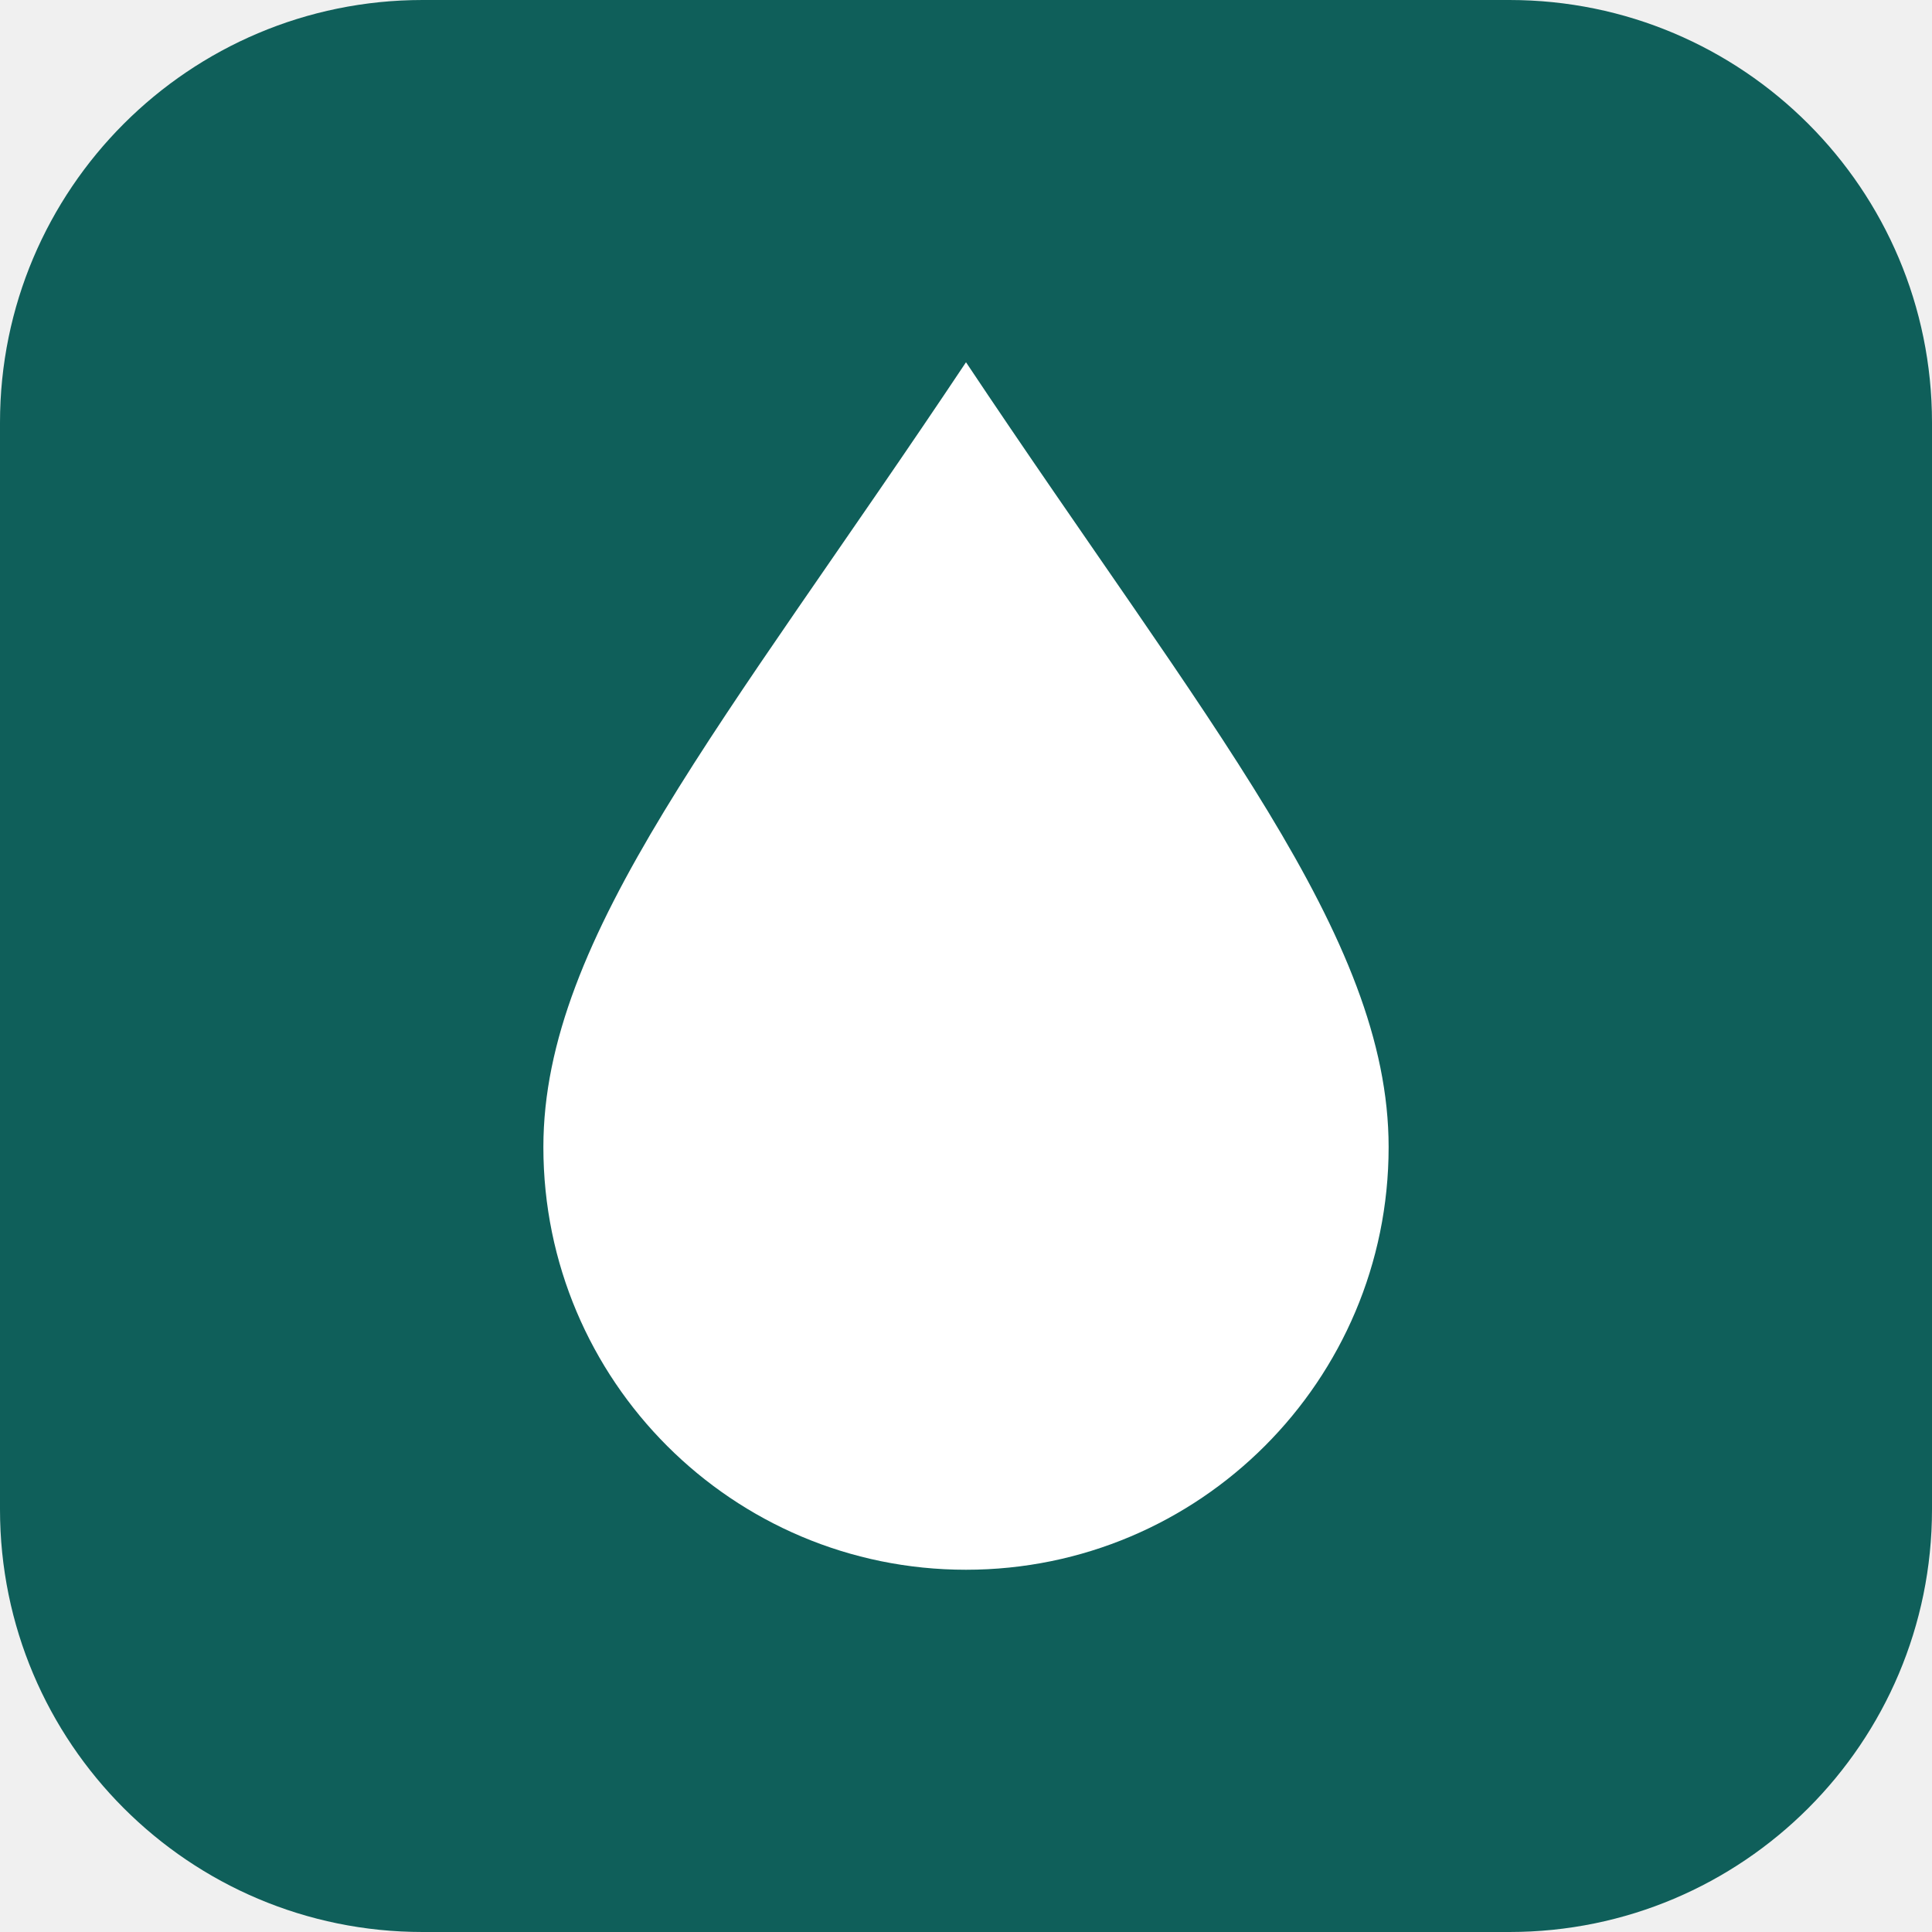
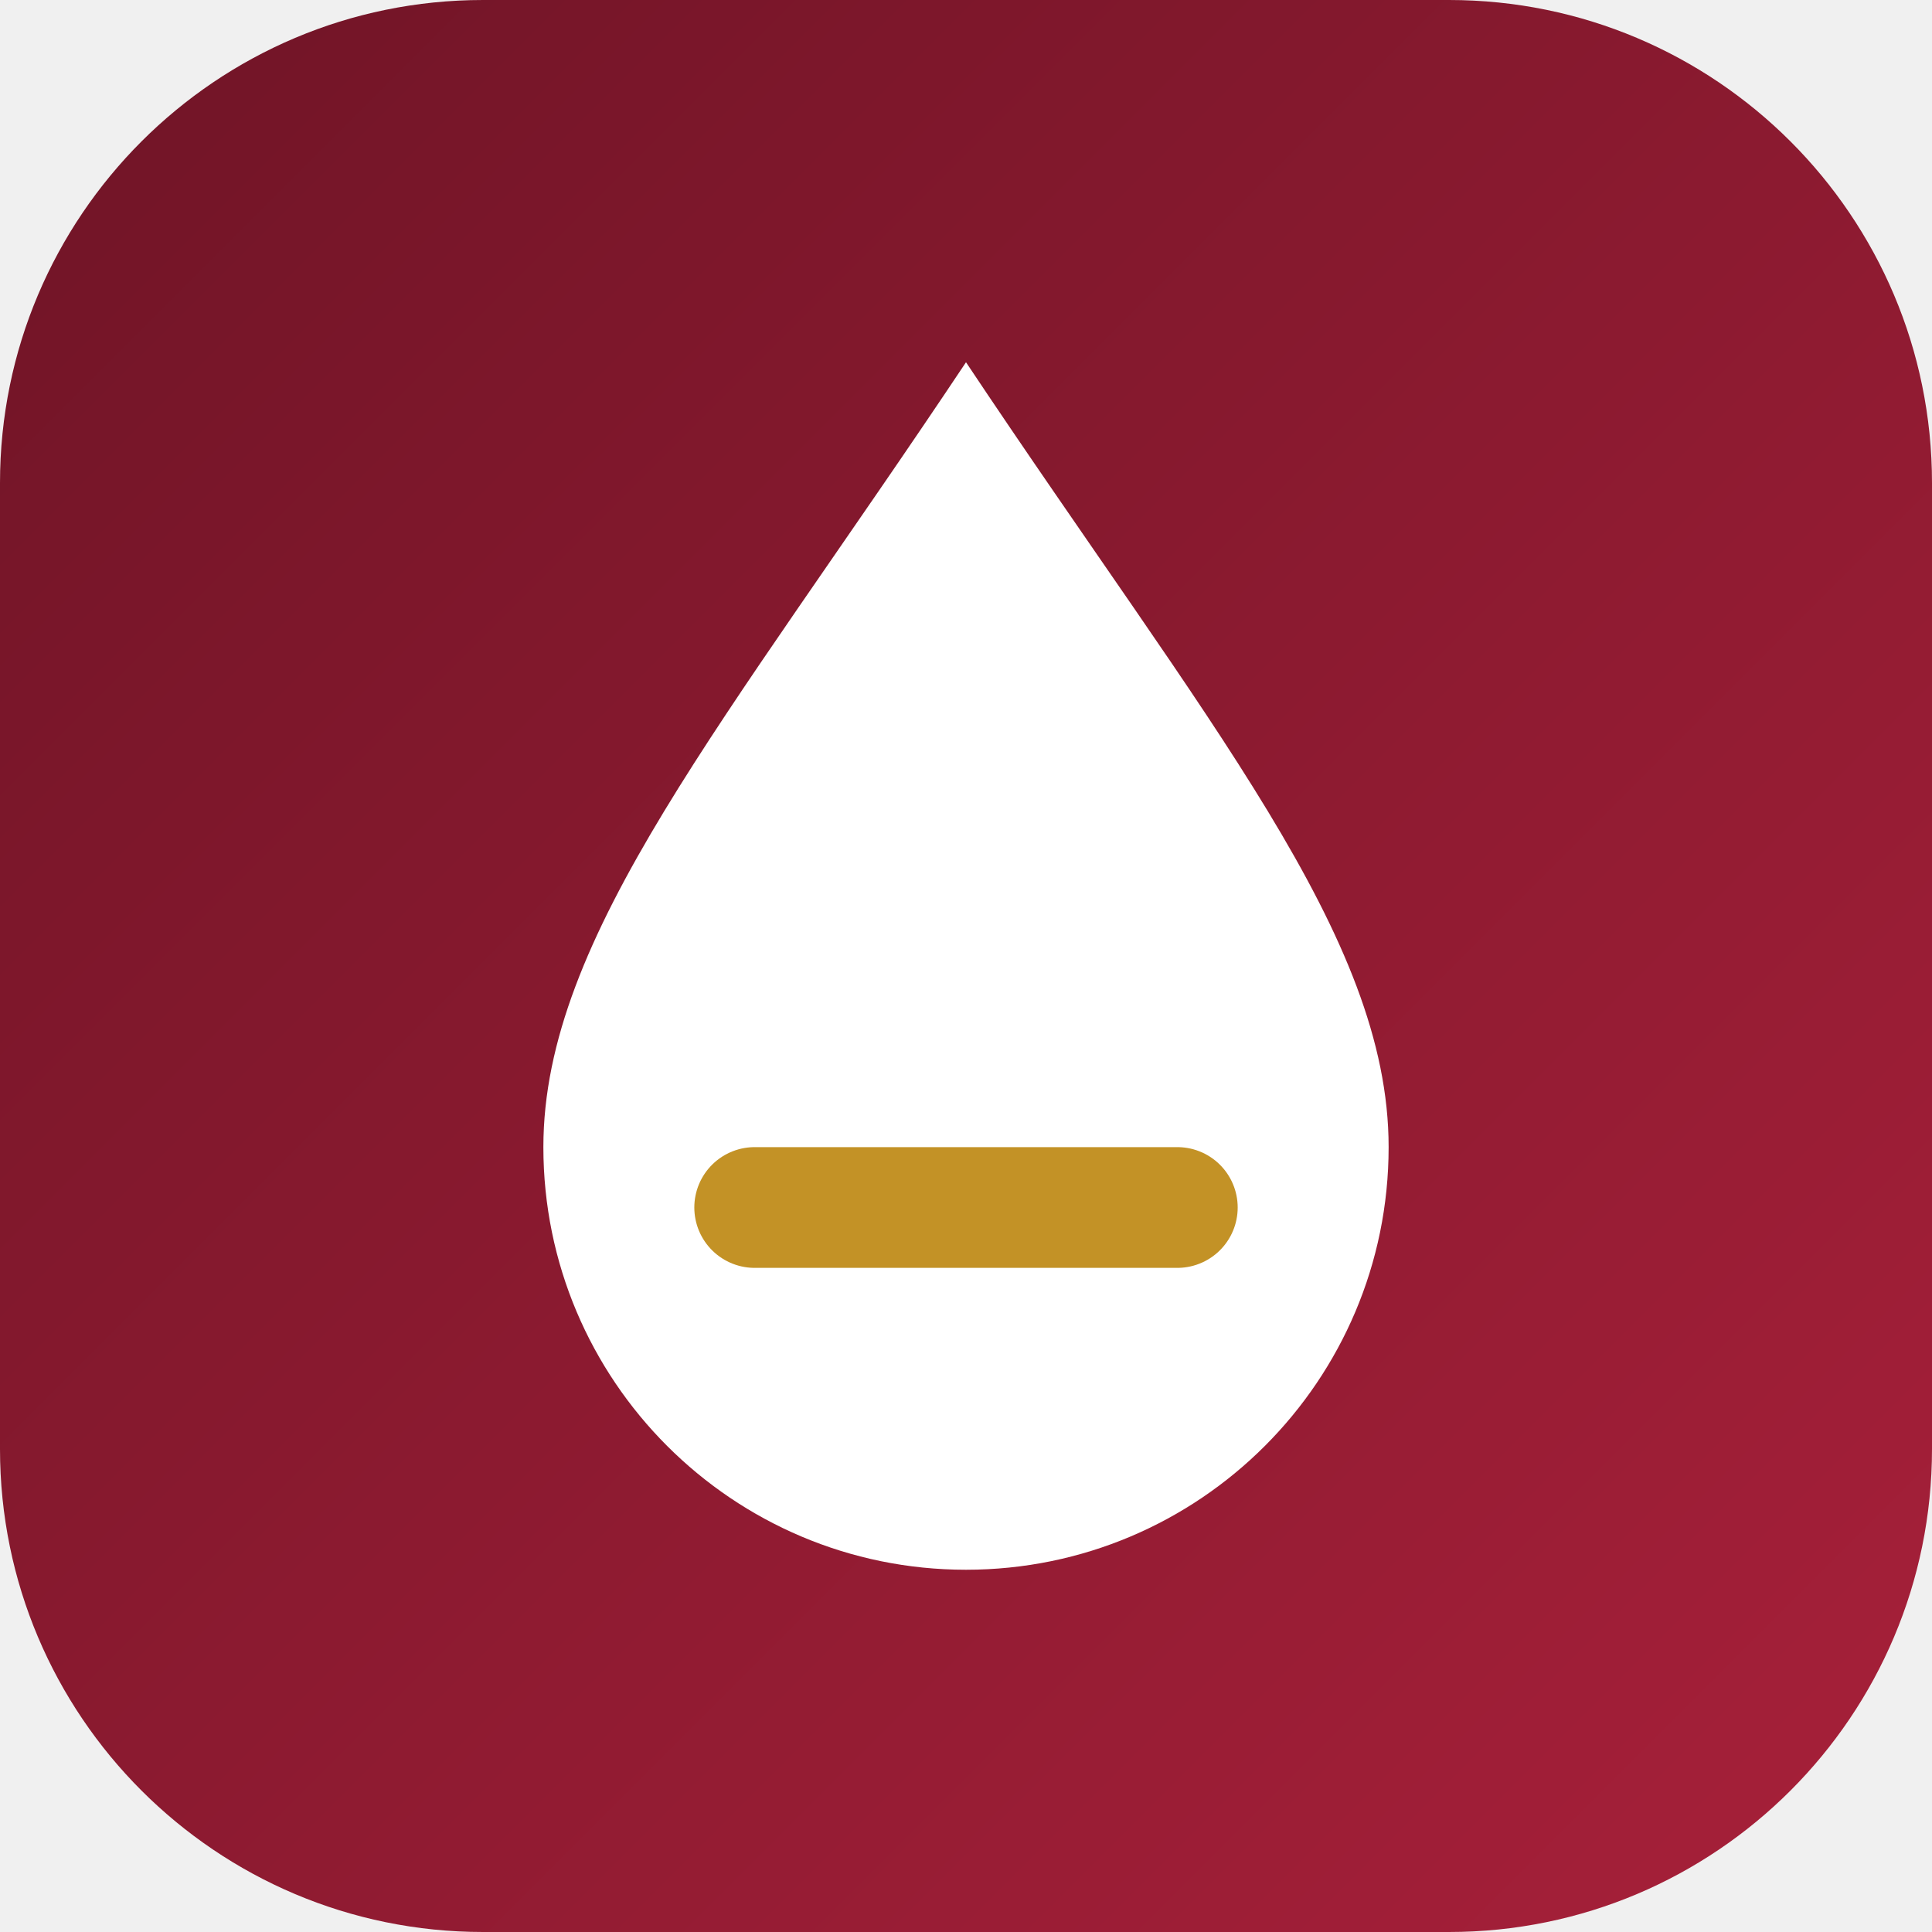
<svg xmlns="http://www.w3.org/2000/svg" viewBox="0 0 32 32">
-   <rect width="32" height="32" rx="7" fill="#0f5f5a" />
+   <defs>
+     <linearGradient id="g" x1="0" y1="0" x2="1" y2="1">
+       <stop offset="0" stop-color="#6f1426" />
+       <stop offset="1" stop-color="#a8203a" />
+     </linearGradient>
+   </defs>
+   <rect width="32" height="32" rx="8" fill="url(#g)" />
  <path d="M16 6c-4 6-7 9.5-7 13a7 7 0 0 0 14 0c0-3.5-3-7-7-13z" fill="#fff" />
+   <path d="M12.5 20h7" stroke="#c39226" stroke-width="2" stroke-linecap="round" />
</svg>
